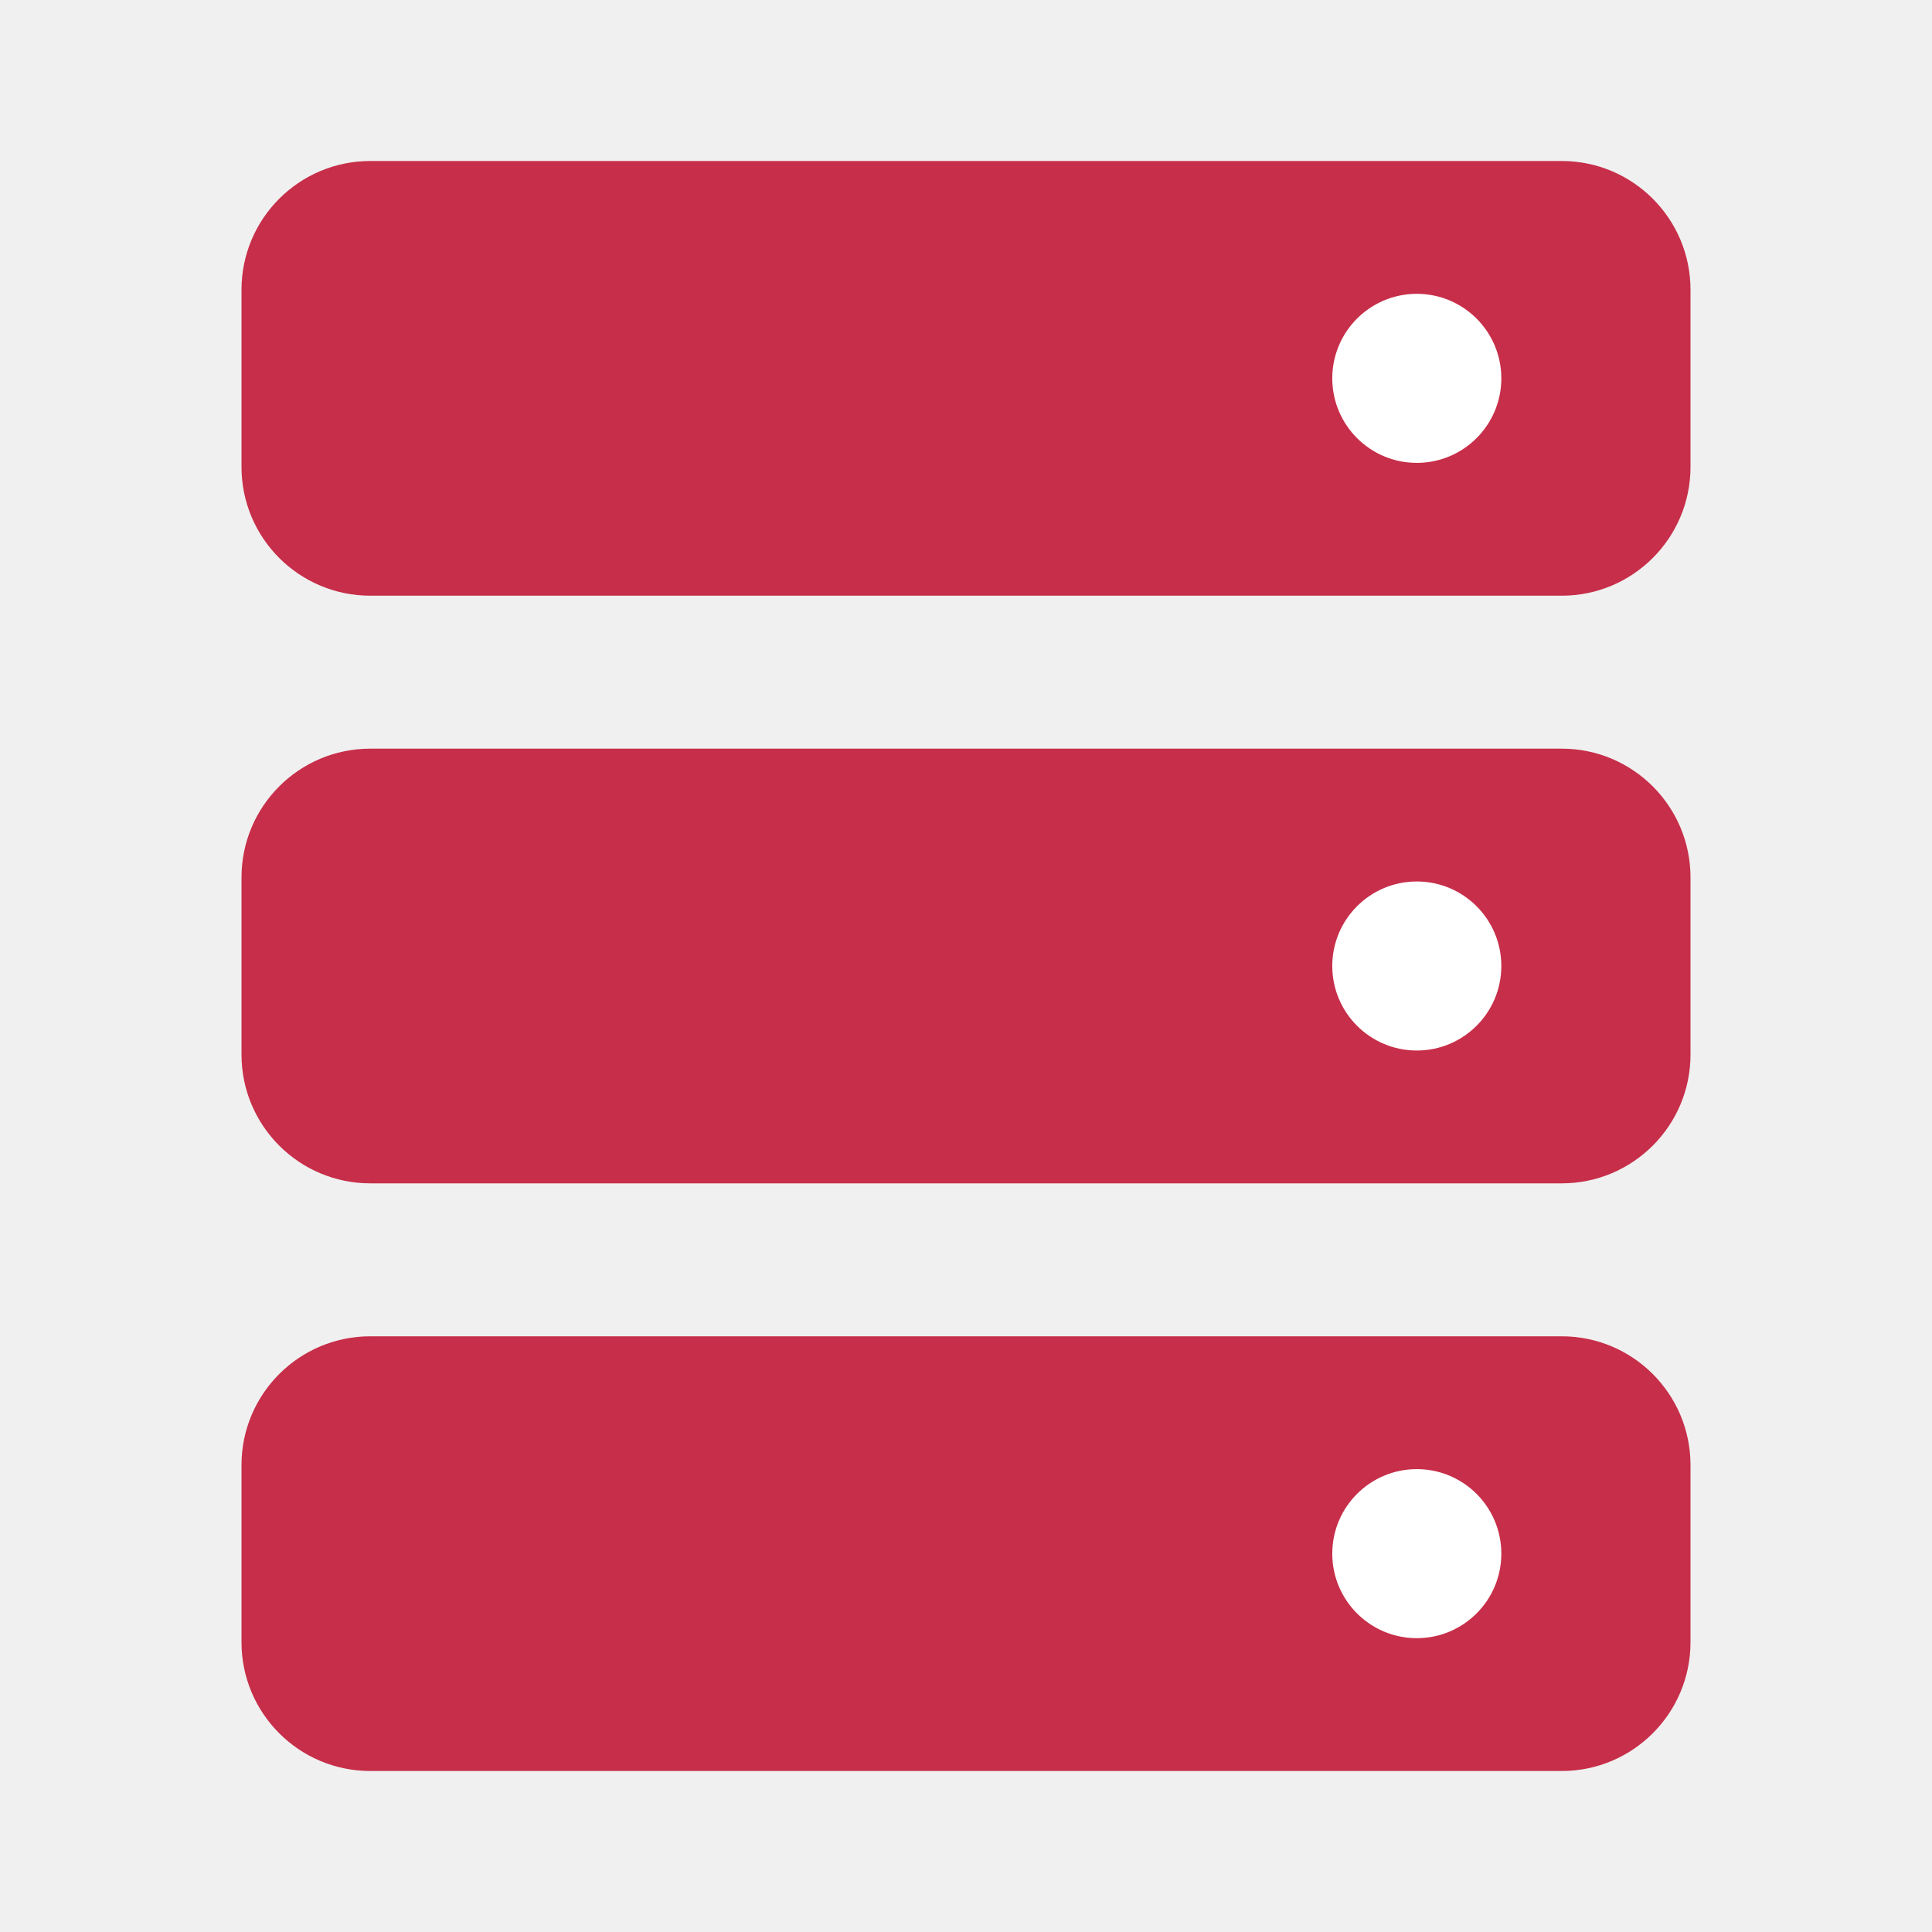
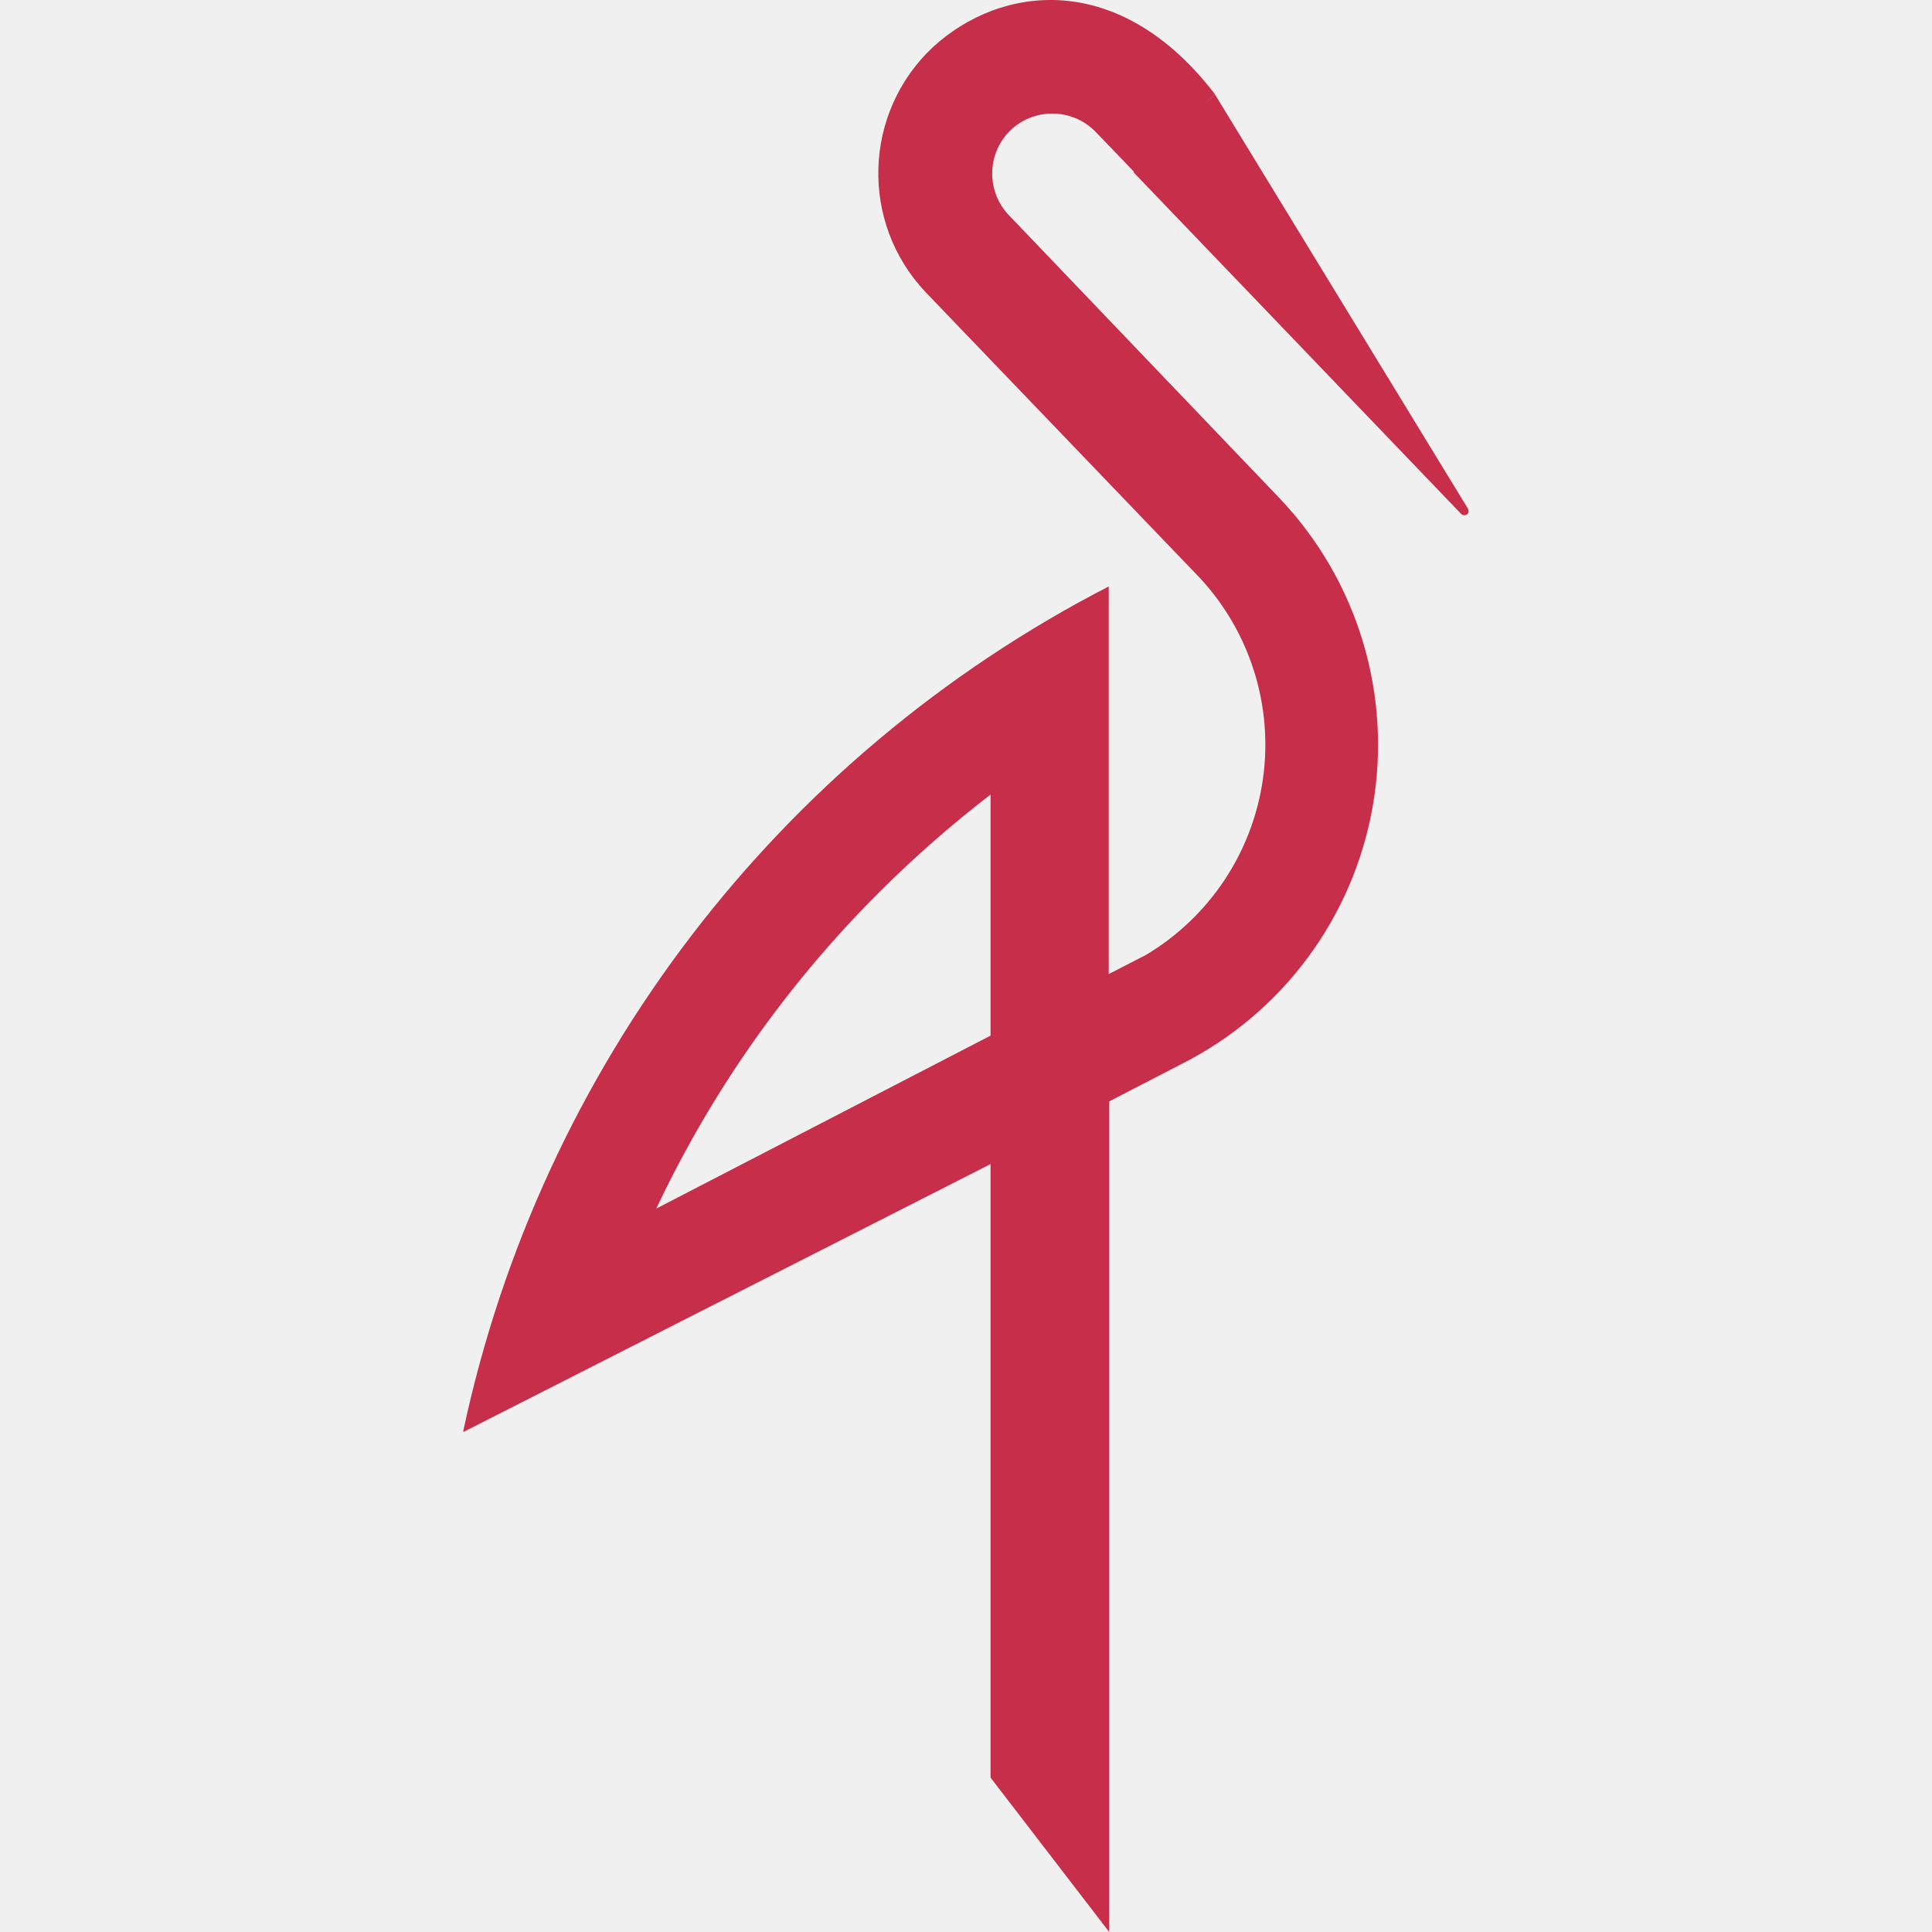
- <svg xmlns="http://www.w3.org/2000/svg" viewBox="0 0 24 24">
-   <g fill="#C72E49">
-     <rect x="3" y="2" width="18" height="5.4" rx="1.6" />
-     <rect x="3" y="9.3" width="18" height="5.4" rx="1.6" />
-     <rect x="3" y="16.6" width="18" height="5.4" rx="1.6" />
-   </g>
-   <circle cx="17.6" cy="4.7" r="1.05" fill="#ffffff" />
-   <circle cx="17.6" cy="12" r="1.05" fill="#ffffff" />
-   <circle cx="17.6" cy="19.3" r="1.05" fill="#ffffff" />
+ <svg xmlns="http://www.w3.org/2000/svg" fill="#C72E49" role="img" viewBox="0 0 24 24">
+   <path d="M13.207.006c-.622-.048-1.2.194-1.621.582a2.15 2.15 0 0 0-.094 3.035l3.408 3.551a3.042 3.042 0 0 1-.664 4.688l-.463.238V7.285a15.42 15.42 0 0 0-8.017 10.486v.018l6.549-3.328v7.621L13.779 24V13.682l.896-.463a4.443 4.443 0 0 0 1.221-7.029l-3.371-3.525a.749.749 0 0 1 .037-1.055.752.752 0 0 1 1.057.037l.467.486-.006.006 4.07 4.244a.057.057 0 0 0 .082 0 .06.06 0 0 0 0-.07l-3.141-5.143-.148.142.148-.144C14.495.393 13.829.054 13.207.006Zm-.902 9.865v2.994l-4.152 2.148a13.979 13.979 0 0 1 2.768-3.928 14.178 14.178 0 0 1 1.385-1.215z" />
</svg>
